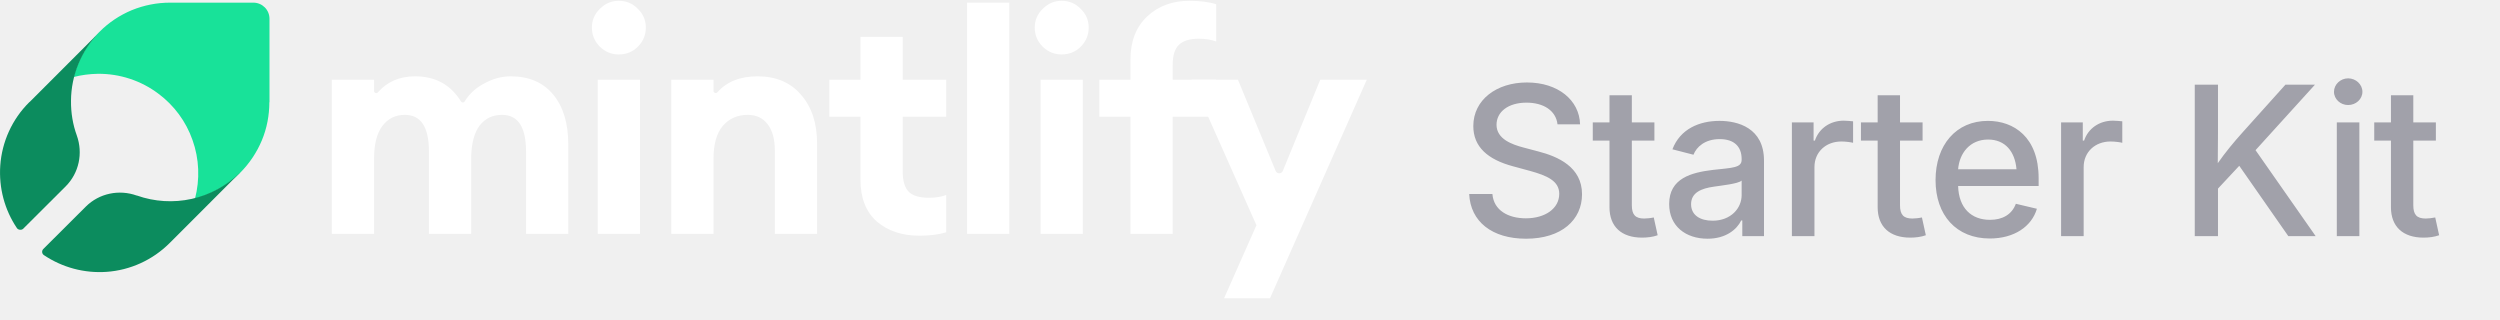
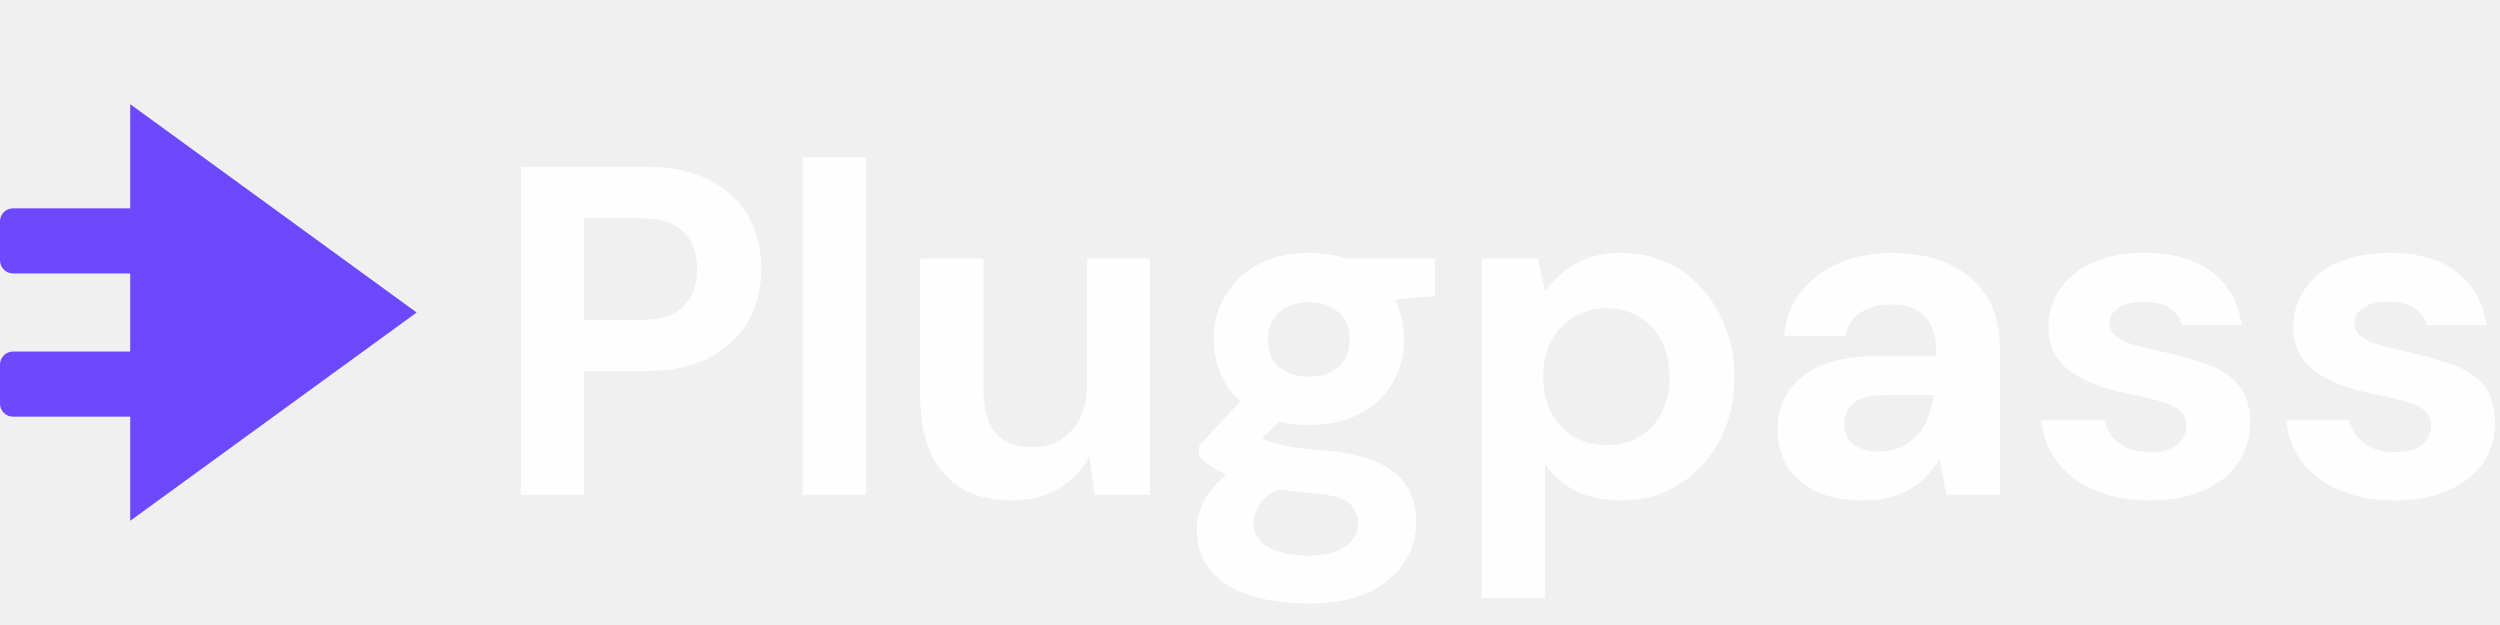
- <svg xmlns="http://www.w3.org/2000/svg" width="180" height="23" viewBox="0 0 180 23" fill="none">
-   <path d="M91.44 21.476H88.133L90.464 16.216L85.802 5.74H89.132L91.847 12.307C91.943 12.536 92.268 12.536 92.362 12.306L95.058 5.74H98.409L91.44 21.476Z" fill="white" />
-   <path d="M81.393 16.837V8.403H79.152V5.74H81.393V4.297C81.393 2.98 81.792 1.944 82.592 1.19C83.391 0.435 84.404 0.058 85.633 0.058C86.387 0.058 87.031 0.139 87.564 0.302V2.988C87.208 2.854 86.794 2.788 86.32 2.788C85.655 2.788 85.174 2.936 84.878 3.232C84.582 3.513 84.434 3.994 84.434 4.674V5.74H87.564V8.403H84.434V16.837H81.393Z" fill="white" />
-   <path d="M76.433 3.92C75.915 3.92 75.463 3.735 75.079 3.365C74.694 2.98 74.502 2.521 74.502 1.989C74.502 1.456 74.694 1.005 75.079 0.635C75.463 0.25 75.915 0.058 76.433 0.058C76.98 0.058 77.438 0.25 77.809 0.635C78.193 1.005 78.386 1.456 78.386 1.989C78.386 2.521 78.193 2.98 77.809 3.365C77.438 3.735 76.98 3.92 76.433 3.92ZM74.924 16.837V5.74H77.964V16.837H74.924Z" fill="white" />
-   <path d="M69.628 16.837V0.191H72.669V16.837H69.628Z" fill="white" />
-   <path d="M66.194 16.97C64.951 16.97 63.93 16.63 63.131 15.949C62.347 15.254 61.955 14.255 61.955 12.953V8.403H59.713V5.74H61.955V2.655H64.995V5.74H68.125V8.403H64.995V12.354C64.995 13.034 65.143 13.523 65.439 13.819C65.735 14.1 66.216 14.24 66.882 14.24C67.355 14.24 67.769 14.174 68.125 14.04V16.726C67.592 16.889 66.948 16.97 66.194 16.97Z" fill="white" />
-   <path d="M48.332 16.837V5.74H51.373V6.551C51.373 6.688 51.559 6.748 51.65 6.646C52.328 5.879 53.293 5.495 54.546 5.495C55.878 5.495 56.921 5.939 57.676 6.827C58.445 7.7 58.83 8.869 58.83 10.334V16.837H55.789V10.844C55.789 10.03 55.619 9.402 55.279 8.958C54.939 8.499 54.458 8.27 53.836 8.27C53.096 8.27 52.497 8.536 52.038 9.069C51.594 9.601 51.373 10.386 51.373 11.421V16.837H48.332Z" fill="white" />
-   <path d="M44.547 3.92C44.029 3.92 43.578 3.735 43.193 3.365C42.809 2.98 42.616 2.521 42.616 1.989C42.616 1.456 42.809 1.005 43.193 0.635C43.578 0.25 44.029 0.058 44.547 0.058C45.095 0.058 45.553 0.25 45.923 0.635C46.308 1.005 46.5 1.456 46.5 1.989C46.5 2.521 46.308 2.98 45.923 3.365C45.553 3.735 45.095 3.92 44.547 3.92ZM43.038 16.837V5.74H46.079V16.837H43.038Z" fill="white" />
-   <path d="M37.875 16.837V10.911C37.875 9.15 37.298 8.27 36.144 8.27C35.478 8.27 34.945 8.521 34.546 9.024C34.161 9.527 33.954 10.275 33.924 11.266V16.837H30.884V10.911C30.884 9.15 30.306 8.27 29.152 8.27C28.472 8.27 27.932 8.536 27.532 9.069C27.133 9.601 26.933 10.386 26.933 11.421V16.837H23.892V5.74H26.933V6.559C26.933 6.695 27.116 6.755 27.206 6.652C27.878 5.881 28.771 5.495 29.885 5.495C31.349 5.495 32.452 6.1 33.193 7.309C33.252 7.404 33.395 7.403 33.454 7.307C33.774 6.78 34.219 6.361 34.79 6.05C35.441 5.68 36.099 5.495 36.765 5.495C38.082 5.495 39.103 5.932 39.828 6.805C40.553 7.678 40.916 8.876 40.916 10.4V16.837H37.875Z" fill="white" />
-   <path d="M19.403 7.362V1.35C19.403 0.705 18.879 0.191 18.244 0.191H12.235C11.291 0.191 10.357 0.378 9.487 0.733C8.618 1.098 7.824 1.621 7.16 2.295L7.114 2.341C6.235 3.23 5.609 4.333 5.291 5.548C5.861 5.399 6.45 5.324 7.039 5.314C8.609 5.296 10.151 5.801 11.403 6.745C12.534 7.586 13.394 8.746 13.861 10.083C14.347 11.438 14.403 12.916 14.039 14.309C15.244 13.991 16.356 13.364 17.244 12.486L17.291 12.439C17.954 11.775 18.487 10.98 18.851 10.111C19.216 9.241 19.393 8.306 19.393 7.362H19.403Z" fill="#18E299" />
-   <path d="M5.112 7.26C5.121 5.416 5.857 3.646 7.151 2.324L2.151 7.326C2.133 7.344 2.114 7.354 2.095 7.372C0.876 8.583 0.14 10.204 0.019 11.918C-0.092 13.52 0.327 15.103 1.22 16.426C1.306 16.552 1.537 16.593 1.667 16.472L4.73 13.417C5.689 12.458 5.987 11.033 5.531 9.757C5.242 8.965 5.103 8.117 5.112 7.26Z" fill="#0C8C5E" />
-   <path d="M17.262 12.44C16.303 13.38 15.102 14.032 13.799 14.321C12.486 14.61 11.127 14.526 9.861 14.079C9.861 14.079 9.851 14.079 9.842 14.079C8.567 13.622 7.142 13.921 6.183 14.871L3.12 17.926C2.99 18.056 3.009 18.27 3.167 18.373C4.489 19.258 6.072 19.686 7.673 19.574C9.386 19.453 10.997 18.717 12.216 17.497L12.263 17.451L17.262 12.449V12.44Z" fill="#0C8C5E" />
-   <text x="105" y="17" font-family="Inter, ui-sans-serif, system-ui, -apple-system, sans-serif" font-size="15" font-weight="500" fill="#A1A1AA" letter-spacing="-0.01em">Starter Kit</text>
+ <svg xmlns="http://www.w3.org/2000/svg" width="96" height="24" viewBox="0 0 96 24" fill="none">
+   <g clip-path="url(#logo-clip)">
+     <path d="M6 16H0.5C0.224 16 0 15.776 0 15.5V14C0 13.724 0.224 13.5 0.5 13.5H6V16ZM6 10.5H0.5C0.224 10.5 0 10.276 0 10V8.5C0 8.224 0.224 8 0.5 8H6V10.5Z" fill="#6C48FF" />
+     <path d="M14.299 12L6 18.035V5.964L14.299 12Z" fill="#6C48FF" stroke="#6C48FF" stroke-width="2" />
+   </g>
+   <path d="M20.002 19V6.4H24.718C25.738 6.4 26.584 6.574 27.256 6.922C27.928 7.27 28.426 7.738 28.75 8.326C29.074 8.914 29.236 9.586 29.236 10.342C29.236 11.038 29.08 11.68 28.768 12.268C28.456 12.856 27.964 13.336 27.292 13.708C26.62 14.068 25.762 14.248 24.718 14.248H22.432V19H20.002ZM22.432 12.286H24.574C25.354 12.286 25.912 12.112 26.248 11.764C26.596 11.404 26.77 10.93 26.77 10.342C26.77 9.718 26.596 9.238 26.248 8.902C25.912 8.554 25.354 8.38 24.574 8.38H22.432V12.286ZM30.825 19V6.04H33.255V19H30.825ZM38.828 19.216C38.096 19.216 37.465 19.066 36.938 18.766C36.422 18.454 36.026 18.004 35.749 17.416C35.474 16.816 35.336 16.078 35.336 15.202V9.928H37.766V14.95C37.766 15.682 37.916 16.234 38.215 16.606C38.528 16.978 39.002 17.164 39.638 17.164C40.045 17.164 40.406 17.074 40.718 16.894C41.029 16.702 41.276 16.432 41.456 16.084C41.648 15.724 41.743 15.286 41.743 14.77V9.928H44.156V19H42.032L41.834 17.524C41.569 18.04 41.179 18.454 40.663 18.766C40.148 19.066 39.535 19.216 38.828 19.216ZM50.261 23.176C49.397 23.176 48.641 23.068 47.993 22.852C47.345 22.648 46.841 22.33 46.481 21.898C46.133 21.478 45.959 20.956 45.959 20.332C45.959 19.912 46.067 19.516 46.283 19.144C46.499 18.772 46.811 18.436 47.219 18.136C47.639 17.824 48.161 17.56 48.785 17.344L49.703 18.532C49.151 18.712 48.749 18.934 48.497 19.198C48.257 19.474 48.137 19.768 48.137 20.08C48.137 20.356 48.227 20.59 48.407 20.782C48.599 20.974 48.851 21.112 49.163 21.196C49.487 21.292 49.847 21.34 50.243 21.34C50.627 21.34 50.957 21.292 51.233 21.196C51.521 21.1 51.743 20.956 51.899 20.764C52.067 20.584 52.151 20.368 52.151 20.116C52.151 19.792 52.037 19.528 51.809 19.324C51.581 19.12 51.125 18.994 50.441 18.946C49.829 18.898 49.283 18.832 48.803 18.748C48.335 18.652 47.921 18.544 47.561 18.424C47.201 18.292 46.895 18.148 46.643 17.992C46.403 17.836 46.205 17.68 46.049 17.524V17.11L47.975 15.04L49.721 15.598L47.453 17.83L48.137 16.642C48.269 16.714 48.395 16.786 48.515 16.858C48.647 16.918 48.809 16.978 49.001 17.038C49.193 17.086 49.445 17.134 49.757 17.182C50.069 17.23 50.465 17.272 50.945 17.308C51.737 17.38 52.385 17.53 52.889 17.758C53.405 17.986 53.783 18.292 54.023 18.676C54.263 19.048 54.383 19.51 54.383 20.062C54.383 20.602 54.233 21.106 53.933 21.574C53.645 22.054 53.195 22.438 52.583 22.726C51.971 23.026 51.197 23.176 50.261 23.176ZM50.261 16.318C49.505 16.318 48.851 16.174 48.299 15.886C47.759 15.586 47.339 15.19 47.039 14.698C46.751 14.194 46.607 13.636 46.607 13.024C46.607 12.412 46.751 11.86 47.039 11.368C47.339 10.864 47.759 10.462 48.299 10.162C48.851 9.862 49.505 9.712 50.261 9.712C51.029 9.712 51.683 9.862 52.223 10.162C52.775 10.462 53.195 10.864 53.483 11.368C53.771 11.86 53.915 12.412 53.915 13.024C53.915 13.636 53.771 14.194 53.483 14.698C53.195 15.19 52.775 15.586 52.223 15.886C51.683 16.174 51.029 16.318 50.261 16.318ZM50.261 14.464C50.729 14.464 51.107 14.344 51.395 14.104C51.683 13.864 51.827 13.51 51.827 13.042C51.827 12.574 51.683 12.22 51.395 11.98C51.107 11.728 50.729 11.602 50.261 11.602C49.805 11.602 49.427 11.728 49.127 11.98C48.839 12.22 48.695 12.574 48.695 13.042C48.695 13.51 48.839 13.864 49.127 14.104C49.427 14.344 49.805 14.464 50.261 14.464ZM51.773 11.656L51.377 9.928H55.103V11.368L51.773 11.656ZM56.898 22.96V9.928H59.058L59.328 11.188C59.52 10.924 59.748 10.684 60.012 10.468C60.276 10.24 60.588 10.06 60.948 9.928C61.32 9.784 61.752 9.712 62.244 9.712C63.096 9.712 63.846 9.922 64.494 10.342C65.142 10.762 65.652 11.332 66.024 12.052C66.408 12.76 66.6 13.57 66.6 14.482C66.6 15.394 66.408 16.21 66.024 16.93C65.64 17.638 65.124 18.196 64.476 18.604C63.828 19.012 63.09 19.216 62.262 19.216C61.59 19.216 61.008 19.096 60.516 18.856C60.036 18.604 59.64 18.262 59.328 17.83V22.96H56.898ZM61.686 17.092C62.166 17.092 62.586 16.984 62.946 16.768C63.318 16.552 63.606 16.246 63.81 15.85C64.014 15.454 64.116 14.998 64.116 14.482C64.116 13.966 64.014 13.51 63.81 13.114C63.606 12.706 63.318 12.394 62.946 12.178C62.586 11.95 62.166 11.836 61.686 11.836C61.218 11.836 60.798 11.95 60.426 12.178C60.066 12.394 59.778 12.7 59.562 13.096C59.358 13.492 59.256 13.948 59.256 14.464C59.256 14.98 59.358 15.442 59.562 15.85C59.778 16.246 60.066 16.552 60.426 16.768C60.798 16.984 61.218 17.092 61.686 17.092ZM71.573 19.216C70.817 19.216 70.193 19.096 69.701 18.856C69.209 18.604 68.843 18.274 68.603 17.866C68.375 17.446 68.261 16.984 68.261 16.48C68.261 15.928 68.399 15.442 68.675 15.022C68.963 14.602 69.389 14.272 69.953 14.032C70.529 13.792 71.249 13.672 72.113 13.672H74.363C74.363 13.228 74.303 12.862 74.183 12.574C74.063 12.274 73.877 12.052 73.625 11.908C73.373 11.764 73.037 11.692 72.617 11.692C72.161 11.692 71.771 11.794 71.447 11.998C71.135 12.19 70.943 12.49 70.871 12.898H68.513C68.573 12.25 68.783 11.692 69.143 11.224C69.515 10.744 70.001 10.372 70.601 10.108C71.213 9.844 71.891 9.712 72.635 9.712C73.487 9.712 74.225 9.856 74.849 10.144C75.473 10.432 75.953 10.846 76.289 11.386C76.625 11.926 76.793 12.592 76.793 13.384V19H74.741L74.471 17.614C74.339 17.854 74.183 18.07 74.003 18.262C73.823 18.454 73.613 18.622 73.373 18.766C73.133 18.91 72.863 19.018 72.563 19.09C72.263 19.174 71.933 19.216 71.573 19.216ZM72.149 17.344C72.461 17.344 72.737 17.29 72.977 17.182C73.229 17.062 73.445 16.906 73.625 16.714C73.805 16.51 73.943 16.282 74.039 16.03C74.147 15.766 74.219 15.484 74.255 15.184V15.166H72.401C72.029 15.166 71.723 15.214 71.483 15.31C71.255 15.394 71.087 15.52 70.979 15.688C70.871 15.856 70.817 16.048 70.817 16.264C70.817 16.504 70.871 16.702 70.979 16.858C71.087 17.014 71.243 17.134 71.447 17.218C71.651 17.302 71.885 17.344 72.149 17.344ZM82.588 19.216C81.76 19.216 81.04 19.084 80.428 18.82C79.816 18.556 79.336 18.19 78.988 17.722C78.64 17.254 78.442 16.726 78.394 16.138H80.806C80.866 16.366 80.968 16.576 81.112 16.768C81.256 16.948 81.448 17.092 81.688 17.2C81.928 17.308 82.216 17.362 82.552 17.362C82.876 17.362 83.14 17.32 83.344 17.236C83.548 17.14 83.698 17.014 83.794 16.858C83.902 16.702 83.956 16.54 83.956 16.372C83.956 16.12 83.884 15.928 83.74 15.796C83.596 15.652 83.386 15.538 83.11 15.454C82.834 15.37 82.498 15.286 82.102 15.202C81.67 15.118 81.244 15.016 80.824 14.896C80.416 14.764 80.05 14.602 79.726 14.41C79.402 14.218 79.144 13.972 78.952 13.672C78.76 13.372 78.664 13 78.664 12.556C78.664 12.016 78.808 11.536 79.096 11.116C79.384 10.684 79.804 10.342 80.356 10.09C80.908 9.838 81.574 9.712 82.354 9.712C83.446 9.712 84.31 9.958 84.946 10.45C85.582 10.942 85.96 11.62 86.08 12.484H83.794C83.722 12.208 83.56 11.992 83.308 11.836C83.068 11.668 82.744 11.584 82.336 11.584C81.904 11.584 81.574 11.662 81.346 11.818C81.118 11.974 81.004 12.178 81.004 12.43C81.004 12.598 81.076 12.748 81.22 12.88C81.376 13.012 81.592 13.126 81.868 13.222C82.144 13.306 82.48 13.39 82.876 13.474C83.572 13.618 84.184 13.786 84.712 13.978C85.24 14.158 85.654 14.422 85.954 14.77C86.254 15.106 86.404 15.598 86.404 16.246C86.404 16.822 86.248 17.338 85.936 17.794C85.624 18.238 85.18 18.586 84.604 18.838C84.04 19.09 83.368 19.216 82.588 19.216ZM91.988 19.216C91.16 19.216 90.44 19.084 89.828 18.82C89.216 18.556 88.736 18.19 88.388 17.722C88.04 17.254 87.842 16.726 87.794 16.138H90.206C90.266 16.366 90.368 16.576 90.512 16.768C90.656 16.948 90.848 17.092 91.088 17.2C91.328 17.308 91.616 17.362 91.952 17.362C92.276 17.362 92.54 17.32 92.744 17.236C92.948 17.14 93.098 17.014 93.194 16.858C93.302 16.702 93.356 16.54 93.356 16.372C93.356 16.12 93.284 15.928 93.14 15.796C92.996 15.652 92.786 15.538 92.51 15.454C92.234 15.37 91.898 15.286 91.502 15.202C91.07 15.118 90.644 15.016 90.224 14.896C89.816 14.764 89.45 14.602 89.126 14.41C88.802 14.218 88.544 13.972 88.352 13.672C88.16 13.372 88.064 13 88.064 12.556C88.064 12.016 88.208 11.536 88.496 11.116C88.784 10.684 89.204 10.342 89.756 10.09C90.308 9.838 90.974 9.712 91.754 9.712C92.846 9.712 93.71 9.958 94.346 10.45C94.982 10.942 95.36 11.62 95.48 12.484H93.194C93.122 12.208 92.96 11.992 92.708 11.836C92.468 11.668 92.144 11.584 91.736 11.584C91.304 11.584 90.974 11.662 90.746 11.818C90.518 11.974 90.404 12.178 90.404 12.43C90.404 12.598 90.476 12.748 90.62 12.88C90.776 13.012 90.992 13.126 91.268 13.222C91.544 13.306 91.88 13.39 92.276 13.474C92.972 13.618 93.584 13.786 94.112 13.978C94.64 14.158 95.054 14.422 95.354 14.77C95.654 15.106 95.804 15.598 95.804 16.246C95.804 16.822 95.648 17.338 95.336 17.794C95.024 18.238 94.58 18.586 94.004 18.838C93.44 19.09 92.768 19.216 91.988 19.216Z" fill="#FFFFFF" fill-opacity="0.95" />
+   <defs>
+     <clipPath id="logo-clip">
+       <rect width="16" height="16" fill="white" transform="translate(0 4)" />
+     </clipPath>
+   </defs>
</svg>
